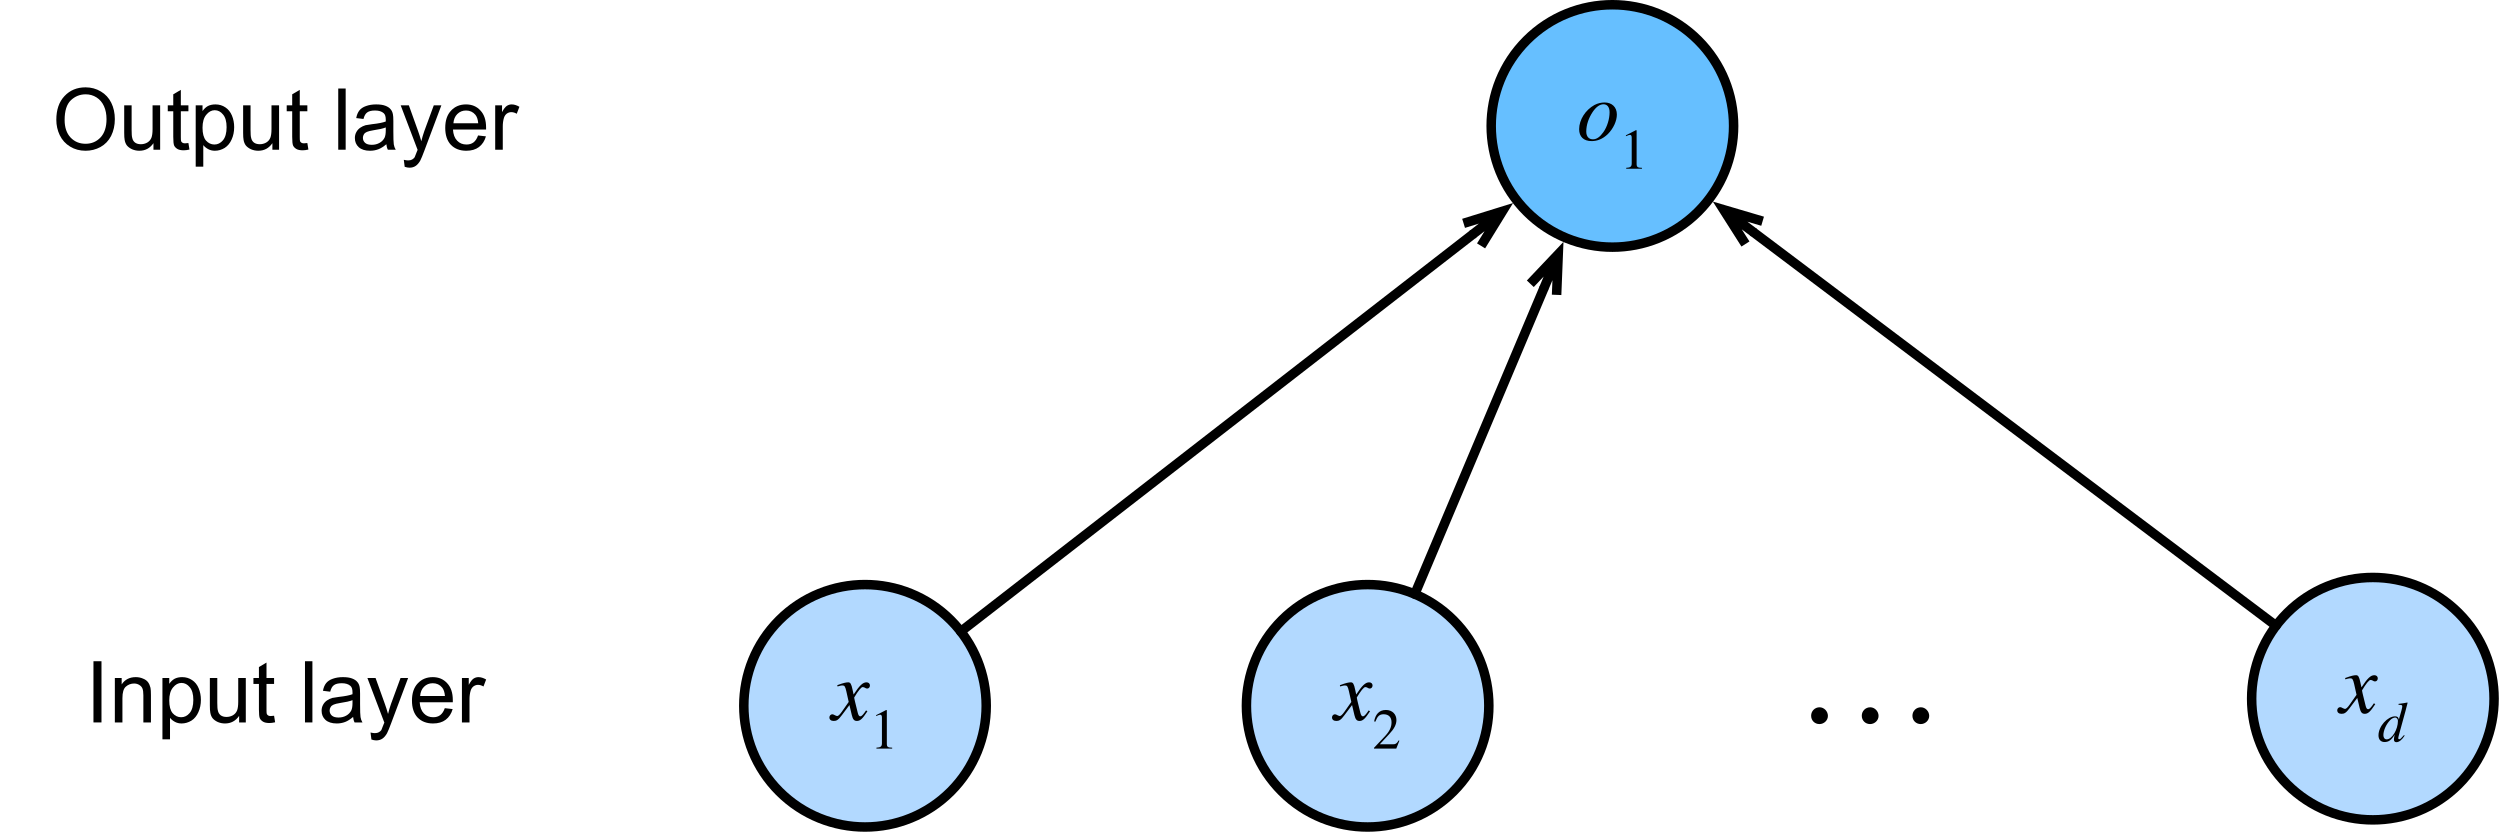
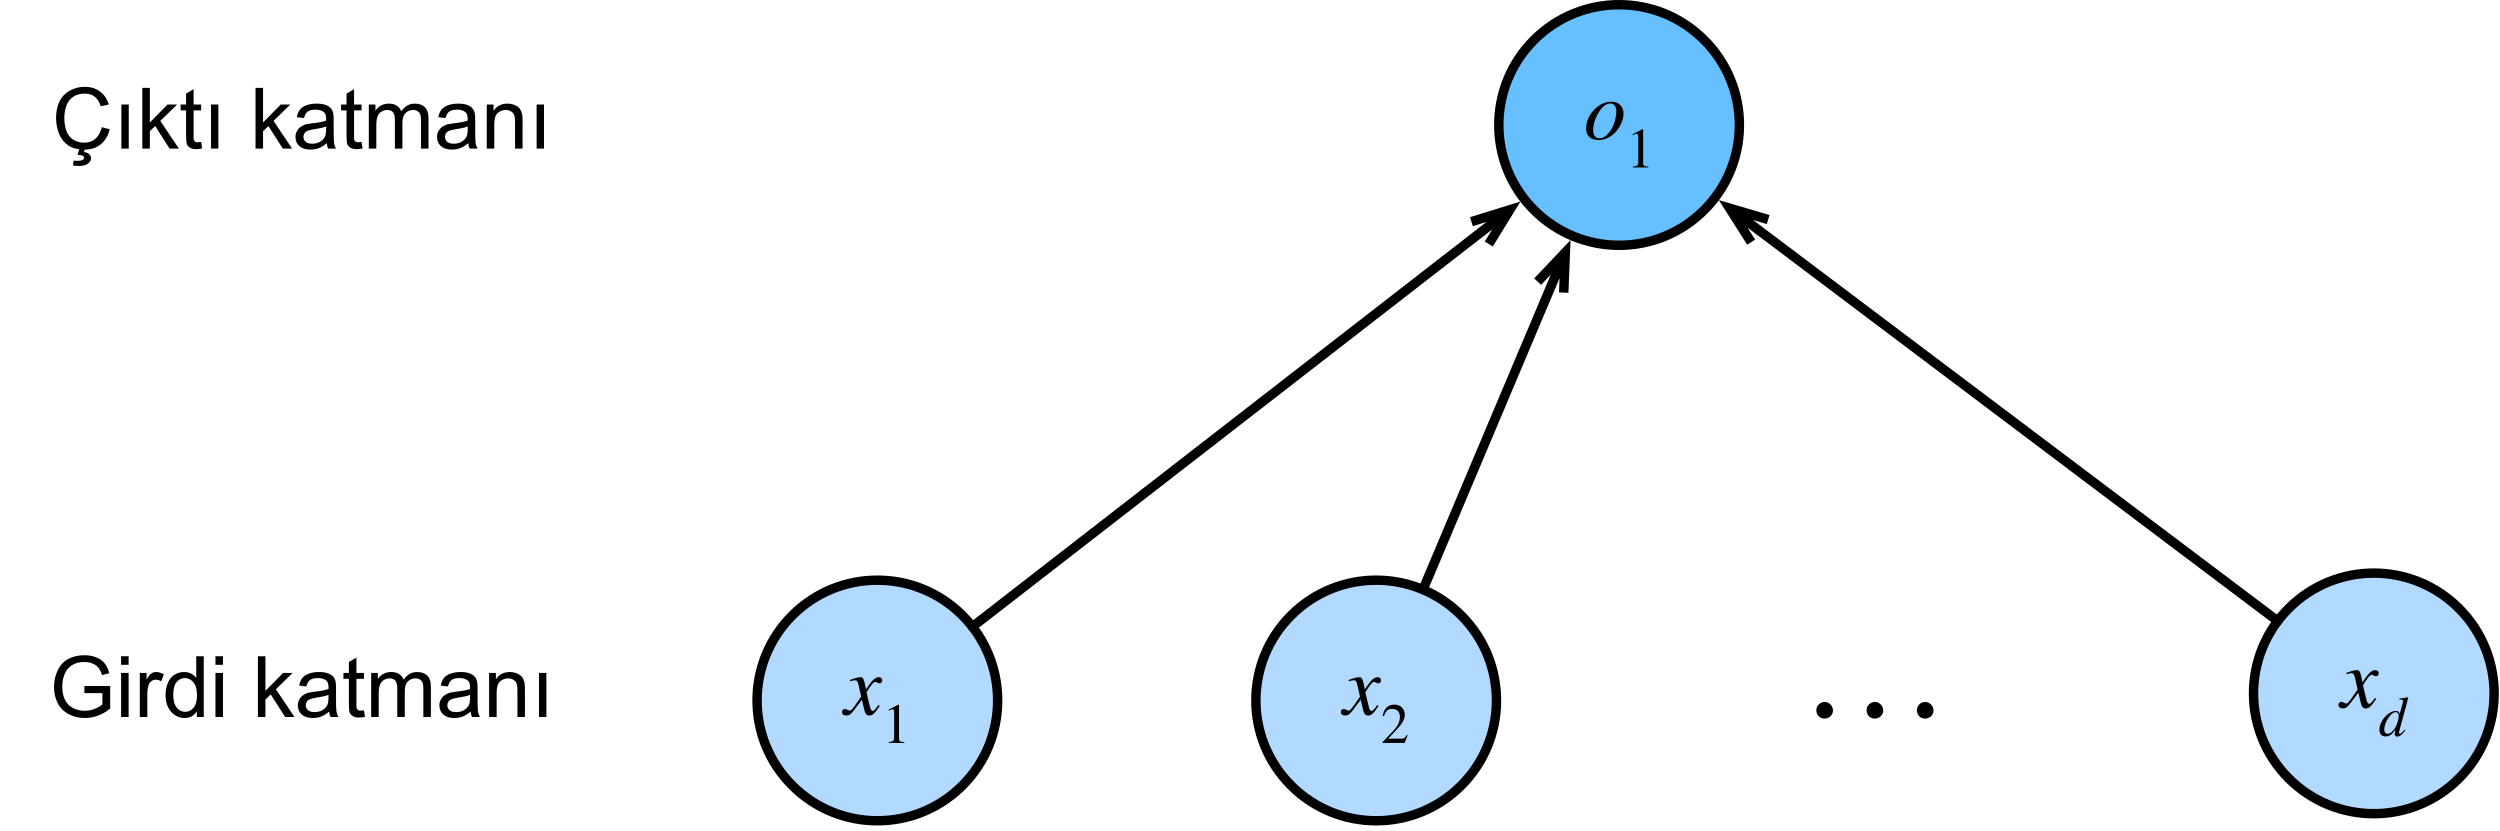
- <svg xmlns="http://www.w3.org/2000/svg" xmlns:xlink="http://www.w3.org/1999/xlink" width="263pt" height="88pt" viewBox="0 0 263 88" version="1.1">
+ <svg xmlns="http://www.w3.org/2000/svg" xmlns:xlink="http://www.w3.org/1999/xlink" width="265pt" height="88pt" viewBox="0 0 265 88" version="1.1">
  <defs>
    <g>
      <symbol overflow="visible" id="glyph0-0">
        <path style="stroke:none;" d="" />
      </symbol>
      <symbol overflow="visible" id="glyph0-1">
        <path style="stroke:none;" d="M 2.188 -3.188 C 2.062 -3.812 1.953 -3.969 1.734 -3.969 C 1.516 -3.969 1.219 -3.906 0.672 -3.703 L 0.578 -3.672 L 0.609 -3.531 L 0.766 -3.578 C 0.938 -3.625 1.047 -3.641 1.109 -3.641 C 1.344 -3.641 1.406 -3.562 1.531 -3.031 L 1.781 -1.906 L 1.047 -0.859 C 0.859 -0.594 0.688 -0.422 0.578 -0.422 C 0.531 -0.422 0.438 -0.453 0.344 -0.5 C 0.234 -0.562 0.141 -0.609 0.062 -0.609 C -0.109 -0.609 -0.25 -0.453 -0.25 -0.281 C -0.25 -0.047 -0.078 0.094 0.203 0.094 C 0.484 0.094 0.672 0.016 1.062 -0.516 L 1.859 -1.578 L 2.109 -0.516 C 2.219 -0.062 2.359 0.094 2.641 0.094 C 2.984 0.094 3.219 -0.109 3.75 -0.922 L 3.609 -1.016 C 3.531 -0.922 3.5 -0.859 3.422 -0.75 C 3.219 -0.484 3.109 -0.391 3 -0.391 C 2.875 -0.391 2.797 -0.516 2.734 -0.766 L 2.438 -1.969 C 2.391 -2.188 2.359 -2.312 2.359 -2.375 C 2.766 -3.062 3.094 -3.469 3.25 -3.469 C 3.469 -3.469 3.547 -3.312 3.719 -3.312 C 3.891 -3.312 4.016 -3.453 4.016 -3.641 C 4.016 -3.828 3.875 -3.969 3.656 -3.969 C 3.266 -3.969 2.922 -3.641 2.297 -2.688 Z M 2.188 -3.188 " />
      </symbol>
      <symbol overflow="visible" id="glyph0-2">
        <path style="stroke:none;" d="M 4.219 -2.703 C 4.219 -3.5 3.672 -3.969 2.938 -3.969 C 2.578 -3.969 2.219 -3.891 1.859 -3.703 C 0.922 -3.188 0.25 -2.156 0.25 -1.156 C 0.25 -0.375 0.719 0.094 1.562 0.094 C 2.156 0.094 2.734 -0.125 3.266 -0.641 C 3.859 -1.234 4.219 -2.031 4.219 -2.703 Z M 3.453 -2.938 C 3.453 -2.25 3.203 -1.406 2.797 -0.844 C 2.438 -0.344 2.094 -0.094 1.703 -0.094 C 1.281 -0.094 1 -0.375 1 -0.906 C 1 -1.625 1.25 -2.328 1.672 -2.969 C 2.031 -3.5 2.422 -3.781 2.812 -3.781 C 3.203 -3.781 3.453 -3.484 3.453 -2.938 Z M 3.453 -2.938 " />
      </symbol>
      <symbol overflow="visible" id="glyph1-0">
        <path style="stroke:none;" d="" />
      </symbol>
      <symbol overflow="visible" id="glyph1-1">
        <path style="stroke:none;" d="M 2.359 0 L 2.359 -0.094 C 1.906 -0.094 1.797 -0.203 1.797 -0.453 L 1.797 -4.031 L 1.734 -4.062 L 0.672 -3.516 L 0.672 -3.422 L 0.828 -3.484 C 0.938 -3.531 1.031 -3.562 1.094 -3.562 C 1.219 -3.562 1.281 -3.469 1.281 -3.266 L 1.281 -0.562 C 1.281 -0.234 1.156 -0.109 0.703 -0.094 L 0.703 0 Z M 2.359 0 " />
      </symbol>
      <symbol overflow="visible" id="glyph1-2">
        <path style="stroke:none;" d="M 2.844 -0.828 L 2.766 -0.859 C 2.562 -0.516 2.438 -0.453 2.188 -0.453 L 0.781 -0.453 L 1.766 -1.516 C 2.297 -2.078 2.531 -2.531 2.531 -3 C 2.531 -3.594 2.109 -4.062 1.422 -4.062 C 0.688 -4.062 0.312 -3.562 0.188 -2.859 L 0.312 -2.828 C 0.547 -3.422 0.75 -3.609 1.188 -3.609 C 1.703 -3.609 2.016 -3.312 2.016 -2.766 C 2.016 -2.25 1.812 -1.797 1.234 -1.203 L 0.172 -0.078 L 0.172 0 L 2.516 0 Z M 2.844 -0.828 " />
      </symbol>
      <symbol overflow="visible" id="glyph2-0">
        <path style="stroke:none;" d="M 1.125 0 L 1.125 -5.625 L 5.625 -5.625 L 5.625 0 Z M 1.266 -0.141 L 5.484 -0.141 L 5.484 -5.484 L 1.266 -5.484 Z M 1.266 -0.141 " />
      </symbol>
      <symbol overflow="visible" id="glyph2-1">
-         <path style="stroke:none;" d="M 0.844 0 L 0.844 -6.438 L 1.688 -6.438 L 1.688 0 Z M 0.844 0 " />
+         <path style="stroke:none;" d="M 3.703 -2.531 L 3.703 -3.281 L 6.438 -3.281 L 6.438 -0.891 C 6.02 -0.555 5.586 -0.305 5.141 -0.141 C 4.691 0.023 4.234 0.109 3.766 0.109 C 3.141 0.109 2.566 -0.023 2.047 -0.297 C 1.523 -0.566 1.133 -0.957 0.875 -1.469 C 0.613 -1.977 0.484 -2.551 0.484 -3.188 C 0.484 -3.812 0.613 -4.395 0.875 -4.938 C 1.133 -5.488 1.508 -5.895 2 -6.156 C 2.5 -6.414 3.066 -6.547 3.703 -6.547 C 4.172 -6.547 4.594 -6.469 4.969 -6.312 C 5.344 -6.164 5.633 -5.957 5.844 -5.688 C 6.062 -5.426 6.227 -5.078 6.344 -4.641 L 5.578 -4.438 C 5.473 -4.758 5.348 -5.016 5.203 -5.203 C 5.066 -5.391 4.863 -5.539 4.594 -5.656 C 4.332 -5.77 4.035 -5.828 3.703 -5.828 C 3.316 -5.828 2.977 -5.766 2.688 -5.641 C 2.406 -5.523 2.176 -5.367 2 -5.172 C 1.832 -4.984 1.703 -4.773 1.609 -4.547 C 1.441 -4.141 1.359 -3.707 1.359 -3.25 C 1.359 -2.664 1.457 -2.18 1.656 -1.797 C 1.852 -1.41 2.141 -1.125 2.516 -0.938 C 2.891 -0.75 3.289 -0.656 3.719 -0.656 C 4.094 -0.656 4.453 -0.723 4.797 -0.859 C 5.148 -1.004 5.422 -1.16 5.609 -1.328 L 5.609 -2.531 Z M 3.703 -2.531 " />
      </symbol>
      <symbol overflow="visible" id="glyph2-2">
+         <path style="stroke:none;" d="M 0.594 -5.531 L 0.594 -6.438 L 1.391 -6.438 L 1.391 -5.531 Z M 0.594 0 L 0.594 -4.672 L 1.391 -4.672 L 1.391 0 Z M 0.594 0 " />
+       </symbol>
+       <symbol overflow="visible" id="glyph2-3">
+         <path style="stroke:none;" d="M 0.578 0 L 0.578 -4.672 L 1.297 -4.672 L 1.297 -3.953 C 1.473 -4.285 1.641 -4.504 1.797 -4.609 C 1.953 -4.711 2.125 -4.766 2.312 -4.766 C 2.57 -4.766 2.844 -4.68 3.125 -4.516 L 2.844 -3.781 C 2.656 -3.895 2.461 -3.953 2.266 -3.953 C 2.098 -3.953 1.941 -3.898 1.797 -3.797 C 1.66 -3.691 1.562 -3.547 1.5 -3.359 C 1.414 -3.078 1.375 -2.77 1.375 -2.438 L 1.375 0 Z M 0.578 0 " />
+       </symbol>
+       <symbol overflow="visible" id="glyph2-4">
+         <path style="stroke:none;" d="M 3.625 0 L 3.625 -0.594 C 3.32 -0.125 2.883 0.109 2.312 0.109 C 1.945 0.109 1.609 0.004 1.297 -0.203 C 0.984 -0.41 0.738 -0.695 0.562 -1.062 C 0.395 -1.426 0.312 -1.848 0.312 -2.328 C 0.312 -2.797 0.391 -3.219 0.547 -3.594 C 0.703 -3.977 0.93 -4.27 1.234 -4.469 C 1.547 -4.664 1.895 -4.766 2.281 -4.766 C 2.562 -4.766 2.812 -4.707 3.031 -4.594 C 3.25 -4.477 3.426 -4.32 3.562 -4.125 L 3.562 -6.438 L 4.359 -6.438 L 4.359 0 Z M 1.125 -2.328 C 1.125 -1.734 1.25 -1.285 1.5 -0.984 C 1.75 -0.691 2.047 -0.547 2.391 -0.547 C 2.734 -0.547 3.023 -0.688 3.266 -0.969 C 3.516 -1.25 3.641 -1.68 3.641 -2.266 C 3.641 -2.898 3.516 -3.367 3.266 -3.672 C 3.016 -3.973 2.711 -4.125 2.359 -4.125 C 2.004 -4.125 1.707 -3.977 1.469 -3.688 C 1.238 -3.395 1.125 -2.941 1.125 -2.328 Z M 1.125 -2.328 " />
+       </symbol>
+       <symbol overflow="visible" id="glyph2-5">
+         <path style="stroke:none;" d="M 0.594 0 L 0.594 -6.438 L 1.391 -6.438 L 1.391 -2.766 L 3.266 -4.672 L 4.281 -4.672 L 2.5 -2.938 L 4.469 0 L 3.484 0 L 1.953 -2.391 L 1.391 -1.844 L 1.391 0 Z M 0.594 0 " />
+       </symbol>
+       <symbol overflow="visible" id="glyph2-6">
+         <path style="stroke:none;" d="M 3.641 -0.578 C 3.348 -0.328 3.066 -0.148 2.797 -0.047 C 2.523 0.055 2.234 0.109 1.922 0.109 C 1.41 0.109 1.016 -0.016 0.734 -0.266 C 0.461 -0.516 0.328 -0.836 0.328 -1.234 C 0.328 -1.461 0.379 -1.672 0.484 -1.859 C 0.586 -2.047 0.723 -2.195 0.891 -2.312 C 1.055 -2.426 1.242 -2.516 1.453 -2.578 C 1.609 -2.609 1.844 -2.645 2.156 -2.688 C 2.801 -2.758 3.273 -2.852 3.578 -2.969 C 3.578 -3.07 3.578 -3.141 3.578 -3.172 C 3.578 -3.492 3.504 -3.719 3.359 -3.844 C 3.148 -4.031 2.848 -4.125 2.453 -4.125 C 2.078 -4.125 1.801 -4.055 1.625 -3.922 C 1.445 -3.797 1.316 -3.566 1.234 -3.234 L 0.469 -3.328 C 0.531 -3.66 0.641 -3.926 0.797 -4.125 C 0.961 -4.332 1.195 -4.488 1.5 -4.594 C 1.812 -4.707 2.164 -4.766 2.562 -4.766 C 2.969 -4.766 3.289 -4.719 3.531 -4.625 C 3.781 -4.531 3.961 -4.41 4.078 -4.266 C 4.203 -4.129 4.285 -3.953 4.328 -3.734 C 4.359 -3.598 4.375 -3.359 4.375 -3.016 L 4.375 -1.953 C 4.375 -1.223 4.391 -0.758 4.422 -0.562 C 4.453 -0.363 4.52 -0.176 4.625 0 L 3.797 0 C 3.711 -0.164 3.66 -0.359 3.641 -0.578 Z M 3.578 -2.344 C 3.285 -2.227 2.852 -2.129 2.281 -2.047 C 1.957 -1.992 1.727 -1.938 1.594 -1.875 C 1.457 -1.82 1.352 -1.738 1.281 -1.625 C 1.207 -1.508 1.172 -1.383 1.172 -1.25 C 1.172 -1.039 1.25 -0.863 1.406 -0.719 C 1.562 -0.582 1.797 -0.516 2.109 -0.516 C 2.41 -0.516 2.68 -0.582 2.922 -0.719 C 3.16 -0.852 3.336 -1.035 3.453 -1.266 C 3.535 -1.441 3.578 -1.703 3.578 -2.047 Z M 3.578 -2.344 " />
+       </symbol>
+       <symbol overflow="visible" id="glyph2-7">
+         <path style="stroke:none;" d="M 2.328 -0.703 L 2.438 -0.016 C 2.207 0.035 2.008 0.062 1.844 0.062 C 1.551 0.062 1.328 0.016 1.172 -0.078 C 1.016 -0.172 0.898 -0.289 0.828 -0.438 C 0.766 -0.582 0.734 -0.891 0.734 -1.359 L 0.734 -4.047 L 0.156 -4.047 L 0.156 -4.672 L 0.734 -4.672 L 0.734 -5.828 L 1.531 -6.297 L 1.531 -4.672 L 2.328 -4.672 L 2.328 -4.047 L 1.531 -4.047 L 1.531 -1.328 C 1.531 -1.098 1.539 -0.953 1.562 -0.891 C 1.594 -0.828 1.641 -0.773 1.703 -0.734 C 1.766 -0.691 1.852 -0.672 1.969 -0.672 C 2.062 -0.672 2.18 -0.68 2.328 -0.703 Z M 2.328 -0.703 " />
+       </symbol>
+       <symbol overflow="visible" id="glyph2-8">
+         <path style="stroke:none;" d="M 0.594 0 L 0.594 -4.672 L 1.297 -4.672 L 1.297 -4.016 C 1.441 -4.242 1.633 -4.426 1.875 -4.562 C 2.125 -4.695 2.406 -4.766 2.719 -4.766 C 3.062 -4.766 3.344 -4.691 3.562 -4.547 C 3.781 -4.41 3.938 -4.211 4.031 -3.953 C 4.406 -4.492 4.883 -4.766 5.469 -4.766 C 5.938 -4.766 6.297 -4.633 6.547 -4.375 C 6.797 -4.125 6.922 -3.734 6.922 -3.203 L 6.922 0 L 6.125 0 L 6.125 -2.938 C 6.125 -3.258 6.098 -3.488 6.047 -3.625 C 6.004 -3.758 5.914 -3.867 5.781 -3.953 C 5.645 -4.047 5.484 -4.094 5.297 -4.094 C 4.973 -4.094 4.703 -3.984 4.484 -3.766 C 4.266 -3.547 4.156 -3.195 4.156 -2.719 L 4.156 0 L 3.359 0 L 3.359 -3.031 C 3.359 -3.383 3.297 -3.648 3.172 -3.828 C 3.047 -4.004 2.836 -4.094 2.547 -4.094 C 2.316 -4.094 2.109 -4.031 1.922 -3.906 C 1.734 -3.789 1.598 -3.617 1.516 -3.391 C 1.43 -3.172 1.391 -2.848 1.391 -2.422 L 1.391 0 Z M 0.594 0 " />
+       </symbol>
+       <symbol overflow="visible" id="glyph2-9">
        <path style="stroke:none;" d="M 0.594 0 L 0.594 -4.672 L 1.312 -4.672 L 1.312 -4 C 1.645 -4.508 2.141 -4.766 2.797 -4.766 C 3.078 -4.766 3.332 -4.711 3.562 -4.609 C 3.801 -4.516 3.977 -4.383 4.094 -4.219 C 4.207 -4.062 4.289 -3.867 4.344 -3.641 C 4.375 -3.492 4.391 -3.238 4.391 -2.875 L 4.391 0 L 3.594 0 L 3.594 -2.844 C 3.594 -3.164 3.562 -3.406 3.5 -3.562 C 3.438 -3.719 3.328 -3.844 3.172 -3.938 C 3.016 -4.039 2.832 -4.094 2.625 -4.094 C 2.289 -4.094 2 -3.984 1.75 -3.766 C 1.508 -3.555 1.391 -3.148 1.391 -2.547 L 1.391 0 Z M 0.594 0 " />
      </symbol>
-       <symbol overflow="visible" id="glyph2-3">
-         <path style="stroke:none;" d="M 0.594 1.781 L 0.594 -4.672 L 1.312 -4.672 L 1.312 -4.062 C 1.477 -4.301 1.664 -4.477 1.875 -4.594 C 2.094 -4.707 2.359 -4.766 2.672 -4.766 C 3.066 -4.766 3.414 -4.66 3.719 -4.453 C 4.02 -4.254 4.25 -3.969 4.406 -3.594 C 4.562 -3.219 4.641 -2.812 4.641 -2.375 C 4.641 -1.895 4.551 -1.461 4.375 -1.078 C 4.207 -0.691 3.961 -0.395 3.641 -0.188 C 3.316 0.008 2.973 0.109 2.609 0.109 C 2.348 0.109 2.113 0.051 1.906 -0.062 C 1.695 -0.176 1.523 -0.316 1.391 -0.484 L 1.391 1.781 Z M 1.312 -2.312 C 1.312 -1.707 1.43 -1.258 1.672 -0.969 C 1.922 -0.688 2.219 -0.547 2.562 -0.547 C 2.906 -0.547 3.203 -0.691 3.453 -0.984 C 3.711 -1.285 3.844 -1.75 3.844 -2.375 C 3.844 -2.969 3.719 -3.41 3.469 -3.703 C 3.227 -4.004 2.938 -4.156 2.594 -4.156 C 2.258 -4.156 1.961 -3.992 1.703 -3.672 C 1.441 -3.359 1.312 -2.906 1.312 -2.312 Z M 1.312 -2.312 " />
-       </symbol>
-       <symbol overflow="visible" id="glyph2-4">
-         <path style="stroke:none;" d="M 3.656 0 L 3.656 -0.688 C 3.289 -0.156 2.797 0.109 2.172 0.109 C 1.898 0.109 1.645 0.055 1.406 -0.047 C 1.164 -0.16 0.984 -0.297 0.859 -0.453 C 0.742 -0.609 0.664 -0.801 0.625 -1.031 C 0.594 -1.188 0.578 -1.438 0.578 -1.781 L 0.578 -4.672 L 1.359 -4.672 L 1.359 -2.078 C 1.359 -1.66 1.379 -1.383 1.422 -1.25 C 1.461 -1.039 1.562 -0.875 1.719 -0.75 C 1.883 -0.633 2.086 -0.578 2.328 -0.578 C 2.566 -0.578 2.789 -0.633 3 -0.75 C 3.207 -0.875 3.352 -1.039 3.438 -1.25 C 3.52 -1.457 3.562 -1.766 3.562 -2.172 L 3.562 -4.672 L 4.359 -4.672 L 4.359 0 Z M 3.656 0 " />
-       </symbol>
-       <symbol overflow="visible" id="glyph2-5">
-         <path style="stroke:none;" d="M 2.328 -0.703 L 2.438 -0.016 C 2.207 0.035 2.008 0.062 1.844 0.062 C 1.551 0.062 1.328 0.016 1.172 -0.078 C 1.016 -0.172 0.898 -0.289 0.828 -0.438 C 0.766 -0.582 0.734 -0.891 0.734 -1.359 L 0.734 -4.047 L 0.156 -4.047 L 0.156 -4.672 L 0.734 -4.672 L 0.734 -5.828 L 1.531 -6.297 L 1.531 -4.672 L 2.328 -4.672 L 2.328 -4.047 L 1.531 -4.047 L 1.531 -1.328 C 1.531 -1.098 1.539 -0.953 1.562 -0.891 C 1.594 -0.828 1.641 -0.773 1.703 -0.734 C 1.766 -0.691 1.852 -0.672 1.969 -0.672 C 2.062 -0.672 2.18 -0.68 2.328 -0.703 Z M 2.328 -0.703 " />
-       </symbol>
-       <symbol overflow="visible" id="glyph2-6">
-         <path style="stroke:none;" d="M 0.578 0 L 0.578 -6.438 L 1.359 -6.438 L 1.359 0 Z M 0.578 0 " />
-       </symbol>
-       <symbol overflow="visible" id="glyph2-7">
-         <path style="stroke:none;" d="M 3.641 -0.578 C 3.348 -0.328 3.066 -0.148 2.797 -0.047 C 2.523 0.055 2.234 0.109 1.922 0.109 C 1.41 0.109 1.016 -0.016 0.734 -0.266 C 0.461 -0.516 0.328 -0.836 0.328 -1.234 C 0.328 -1.461 0.379 -1.672 0.484 -1.859 C 0.586 -2.047 0.723 -2.195 0.891 -2.312 C 1.055 -2.426 1.242 -2.516 1.453 -2.578 C 1.609 -2.609 1.844 -2.645 2.156 -2.688 C 2.801 -2.758 3.273 -2.852 3.578 -2.969 C 3.578 -3.07 3.578 -3.141 3.578 -3.172 C 3.578 -3.492 3.504 -3.719 3.359 -3.844 C 3.148 -4.031 2.848 -4.125 2.453 -4.125 C 2.078 -4.125 1.801 -4.055 1.625 -3.922 C 1.445 -3.797 1.316 -3.566 1.234 -3.234 L 0.469 -3.328 C 0.531 -3.66 0.641 -3.926 0.797 -4.125 C 0.961 -4.332 1.195 -4.488 1.5 -4.594 C 1.812 -4.707 2.164 -4.766 2.562 -4.766 C 2.969 -4.766 3.289 -4.719 3.531 -4.625 C 3.781 -4.531 3.961 -4.41 4.078 -4.266 C 4.203 -4.129 4.285 -3.953 4.328 -3.734 C 4.359 -3.598 4.375 -3.359 4.375 -3.016 L 4.375 -1.953 C 4.375 -1.223 4.391 -0.758 4.422 -0.562 C 4.453 -0.363 4.52 -0.176 4.625 0 L 3.797 0 C 3.711 -0.164 3.66 -0.359 3.641 -0.578 Z M 3.578 -2.344 C 3.285 -2.227 2.852 -2.129 2.281 -2.047 C 1.957 -1.992 1.727 -1.938 1.594 -1.875 C 1.457 -1.82 1.352 -1.738 1.281 -1.625 C 1.207 -1.508 1.172 -1.383 1.172 -1.25 C 1.172 -1.039 1.25 -0.863 1.406 -0.719 C 1.562 -0.582 1.797 -0.516 2.109 -0.516 C 2.41 -0.516 2.68 -0.582 2.922 -0.719 C 3.16 -0.852 3.336 -1.035 3.453 -1.266 C 3.535 -1.441 3.578 -1.703 3.578 -2.047 Z M 3.578 -2.344 " />
-       </symbol>
-       <symbol overflow="visible" id="glyph2-8">
-         <path style="stroke:none;" d="M 0.562 1.797 L 0.469 1.062 C 0.645 1.102 0.797 1.125 0.922 1.125 C 1.098 1.125 1.238 1.094 1.344 1.031 C 1.445 0.977 1.535 0.898 1.609 0.797 C 1.648 0.711 1.727 0.516 1.844 0.203 C 1.863 0.16 1.891 0.098 1.922 0.016 L 0.141 -4.672 L 1 -4.672 L 1.969 -1.969 C 2.094 -1.625 2.207 -1.266 2.312 -0.891 C 2.395 -1.242 2.5 -1.598 2.625 -1.953 L 3.625 -4.672 L 4.422 -4.672 L 2.641 0.078 C 2.453 0.586 2.305 0.941 2.203 1.141 C 2.055 1.398 1.895 1.586 1.719 1.703 C 1.539 1.828 1.32 1.891 1.062 1.891 C 0.914 1.891 0.75 1.859 0.562 1.797 Z M 0.562 1.797 " />
-       </symbol>
-       <symbol overflow="visible" id="glyph2-9">
-         <path style="stroke:none;" d="M 3.781 -1.5 L 4.609 -1.406 C 4.473 -0.926 4.227 -0.551 3.875 -0.281 C 3.531 -0.02 3.086 0.109 2.547 0.109 C 1.867 0.109 1.328 -0.098 0.922 -0.516 C 0.523 -0.941 0.328 -1.535 0.328 -2.297 C 0.328 -3.078 0.531 -3.68 0.938 -4.109 C 1.344 -4.547 1.867 -4.766 2.516 -4.766 C 3.141 -4.766 3.645 -4.551 4.031 -4.125 C 4.426 -3.707 4.625 -3.113 4.625 -2.344 C 4.625 -2.289 4.625 -2.219 4.625 -2.125 L 1.141 -2.125 C 1.172 -1.613 1.316 -1.223 1.578 -0.953 C 1.836 -0.68 2.164 -0.547 2.562 -0.547 C 2.852 -0.547 3.098 -0.617 3.297 -0.766 C 3.504 -0.922 3.664 -1.164 3.781 -1.5 Z M 1.188 -2.781 L 3.797 -2.781 C 3.766 -3.176 3.664 -3.473 3.5 -3.672 C 3.25 -3.973 2.922 -4.125 2.516 -4.125 C 2.148 -4.125 1.844 -4 1.594 -3.75 C 1.352 -3.508 1.219 -3.188 1.188 -2.781 Z M 1.188 -2.781 " />
-       </symbol>
      <symbol overflow="visible" id="glyph2-10">
-         <path style="stroke:none;" d="M 0.578 0 L 0.578 -4.672 L 1.297 -4.672 L 1.297 -3.953 C 1.473 -4.285 1.641 -4.504 1.797 -4.609 C 1.953 -4.711 2.125 -4.766 2.312 -4.766 C 2.57 -4.766 2.844 -4.68 3.125 -4.516 L 2.844 -3.781 C 2.656 -3.895 2.461 -3.953 2.266 -3.953 C 2.098 -3.953 1.941 -3.898 1.797 -3.797 C 1.66 -3.691 1.562 -3.547 1.5 -3.359 C 1.414 -3.078 1.375 -2.77 1.375 -2.438 L 1.375 0 Z M 0.578 0 " />
+         <path style="stroke:none;" d="M 0.875 0 L 0.875 -4.672 L 1.656 -4.672 L 1.656 0 Z M 0.875 0 " />
      </symbol>
      <symbol overflow="visible" id="glyph2-11">
-         <path style="stroke:none;" d="M 0.438 -3.141 C 0.438 -4.203 0.723 -5.035 1.297 -5.641 C 1.867 -6.254 2.609 -6.562 3.516 -6.562 C 4.109 -6.562 4.645 -6.414 5.125 -6.125 C 5.602 -5.844 5.969 -5.445 6.219 -4.938 C 6.469 -4.426 6.594 -3.852 6.594 -3.219 C 6.594 -2.562 6.461 -1.973 6.203 -1.453 C 5.941 -0.941 5.566 -0.551 5.078 -0.281 C 4.598 -0.02 4.078 0.109 3.516 0.109 C 2.91 0.109 2.367 -0.035 1.891 -0.328 C 1.41 -0.617 1.047 -1.02 0.797 -1.531 C 0.555 -2.039 0.438 -2.578 0.438 -3.141 Z M 1.312 -3.125 C 1.312 -2.344 1.52 -1.727 1.938 -1.281 C 2.352 -0.844 2.879 -0.625 3.516 -0.625 C 4.148 -0.625 4.676 -0.848 5.094 -1.297 C 5.508 -1.742 5.719 -2.383 5.719 -3.219 C 5.719 -3.738 5.629 -4.191 5.453 -4.578 C 5.273 -4.973 5.016 -5.281 4.672 -5.5 C 4.328 -5.719 3.945 -5.828 3.531 -5.828 C 2.926 -5.828 2.406 -5.617 1.969 -5.203 C 1.531 -4.785 1.312 -4.094 1.312 -3.125 Z M 1.312 -3.125 " />
+         <path style="stroke:none;" d="M 5.297 -2.266 L 6.141 -2.047 C 5.961 -1.348 5.641 -0.812 5.172 -0.438 C 4.711 -0.07 4.145 0.109 3.469 0.109 C 2.781 0.109 2.219 -0.031 1.781 -0.312 C 1.344 -0.594 1.008 -1 0.781 -1.531 C 0.562 -2.07 0.453 -2.648 0.453 -3.266 C 0.453 -3.941 0.578 -4.531 0.828 -5.031 C 1.086 -5.531 1.453 -5.906 1.922 -6.156 C 2.398 -6.414 2.922 -6.547 3.484 -6.547 C 4.129 -6.547 4.672 -6.379 5.109 -6.047 C 5.555 -5.723 5.863 -5.266 6.031 -4.672 L 5.188 -4.484 C 5.039 -4.953 4.828 -5.289 4.547 -5.5 C 4.266 -5.719 3.906 -5.828 3.469 -5.828 C 2.977 -5.828 2.566 -5.707 2.234 -5.469 C 1.898 -5.227 1.664 -4.906 1.531 -4.5 C 1.395 -4.102 1.328 -3.695 1.328 -3.281 C 1.328 -2.727 1.406 -2.242 1.562 -1.828 C 1.727 -1.422 1.977 -1.117 2.312 -0.922 C 2.645 -0.723 3.008 -0.625 3.406 -0.625 C 3.883 -0.625 4.285 -0.758 4.609 -1.031 C 4.941 -1.312 5.172 -1.723 5.297 -2.266 Z M 2.734 0.672 L 2.953 -0.094 L 3.547 -0.094 L 3.406 0.375 C 3.656 0.395 3.844 0.469 3.969 0.594 C 4.094 0.719 4.156 0.859 4.156 1.016 C 4.156 1.234 4.047 1.426 3.828 1.594 C 3.617 1.758 3.305 1.844 2.891 1.844 C 2.648 1.844 2.438 1.828 2.25 1.797 L 2.297 1.281 C 2.484 1.289 2.625 1.297 2.719 1.297 C 2.988 1.297 3.18 1.258 3.297 1.188 C 3.379 1.125 3.422 1.051 3.422 0.969 C 3.422 0.914 3.398 0.867 3.359 0.828 C 3.328 0.785 3.266 0.75 3.172 0.719 C 3.086 0.695 2.941 0.68 2.734 0.672 Z M 2.734 0.672 " />
      </symbol>
      <symbol overflow="visible" id="glyph2-12">
        <path style="stroke:none;" d="" />
      </symbol>
      <symbol overflow="visible" id="glyph3-0">
        <path style="stroke:none;" d="" />
      </symbol>
      <symbol overflow="visible" id="glyph3-1">
        <path style="stroke:none;" d="M 3.125 -4.094 C 2.812 -4.031 2.594 -4 2.203 -3.953 L 2.203 -3.859 C 2.531 -3.844 2.594 -3.828 2.594 -3.703 C 2.594 -3.625 2.594 -3.594 2.516 -3.281 L 2.234 -2.297 C 2.203 -2.531 2.094 -2.641 1.844 -2.641 C 1.062 -2.641 0.094 -1.609 0.094 -0.641 C 0.094 -0.188 0.344 0.062 0.734 0.062 C 1.141 0.062 1.453 -0.125 1.797 -0.719 C 1.734 -0.422 1.719 -0.328 1.719 -0.188 C 1.719 -0.031 1.812 0.078 1.969 0.078 C 2.266 0.078 2.562 -0.172 2.844 -0.609 L 2.781 -0.672 C 2.453 -0.297 2.391 -0.234 2.281 -0.234 C 2.203 -0.234 2.172 -0.281 2.172 -0.359 C 2.172 -0.453 2.375 -1.156 2.562 -1.844 L 2.922 -3.156 L 3.156 -4.062 Z M 2.141 -2.172 C 2.141 -1.25 1.516 -0.219 0.953 -0.219 C 0.75 -0.219 0.609 -0.391 0.609 -0.656 C 0.609 -1.156 0.906 -1.812 1.312 -2.234 C 1.469 -2.406 1.688 -2.516 1.859 -2.516 C 1.984 -2.516 2.141 -2.375 2.141 -2.172 Z M 2.141 -2.172 " />
      </symbol>
      <symbol overflow="visible" id="glyph4-0">
        <path style="stroke:none;" d="" />
      </symbol>
      <symbol overflow="visible" id="glyph4-1">
        <path style="stroke:none;" d="M 14.203 -0.688 C 14.203 -1.172 13.797 -1.594 13.328 -1.594 C 12.828 -1.594 12.438 -1.203 12.438 -0.703 C 12.438 -0.203 12.812 0.172 13.312 0.172 C 13.797 0.172 14.203 -0.219 14.203 -0.688 Z M 8.875 -0.688 C 8.875 -1.172 8.469 -1.594 8 -1.594 C 7.5 -1.594 7.109 -1.203 7.109 -0.703 C 7.109 -0.203 7.484 0.172 7.984 0.172 C 8.469 0.172 8.875 -0.219 8.875 -0.688 Z M 3.547 -0.688 C 3.547 -1.172 3.141 -1.594 2.672 -1.594 C 2.172 -1.594 1.781 -1.203 1.781 -0.703 C 1.781 -0.203 2.156 0.172 2.656 0.172 C 3.141 0.172 3.547 -0.219 3.547 -0.688 Z M 3.547 -0.688 " />
      </symbol>
    </g>
  </defs>
  <g id="surface1">
-     <path style="fill-rule:nonzero;fill:rgb(69.804%,85.098%,100%);fill-opacity:1;stroke-width:1;stroke-linecap:round;stroke-linejoin:round;stroke:rgb(0%,0%,0%);stroke-opacity:1;stroke-miterlimit:10;" d="M 124.016 139.234 C 128.996 144.215 128.996 152.285 124.016 157.266 C 119.035 162.246 110.965 162.246 105.984 157.266 C 101.004 152.285 101.004 144.215 105.984 139.234 C 110.965 134.254 119.035 134.254 124.016 139.234 " transform="matrix(1,0,0,1,-24,-74)" />
+     <path style="fill-rule:nonzero;fill:rgb(69.804%,85.098%,100%);fill-opacity:1;stroke-width:1;stroke-linecap:round;stroke-linejoin:round;stroke:rgb(0%,0%,0%);stroke-opacity:1;stroke-miterlimit:10;" d="M 124.016 139.234 C 128.996 144.215 128.996 152.285 124.016 157.266 C 119.035 162.246 110.965 162.246 105.984 157.266 C 101.004 152.285 101.004 144.215 105.984 139.234 C 110.965 134.254 119.035 134.254 124.016 139.234 " transform="matrix(1,0,0,1,-22,-74)" />
    <g style="fill:rgb(0%,0%,0%);fill-opacity:1;">
-       <use xlink:href="#glyph0-1" x="87.502" y="75.75" />
+       <use xlink:href="#glyph0-1" x="89.502" y="75.75" />
    </g>
    <g style="fill:rgb(0%,0%,0%);fill-opacity:1;">
-       <use xlink:href="#glyph1-1" x="91.498" y="78.75" />
+       <use xlink:href="#glyph1-1" x="93.498" y="78.75" />
    </g>
-     <path style="fill-rule:nonzero;fill:rgb(69.804%,85.098%,100%);fill-opacity:1;stroke-width:1;stroke-linecap:round;stroke-linejoin:round;stroke:rgb(0%,0%,0%);stroke-opacity:1;stroke-miterlimit:10;" d="M 176.891 139.234 C 181.871 144.215 181.871 152.285 176.891 157.266 C 171.91 162.246 163.84 162.246 158.859 157.266 C 153.879 152.285 153.879 144.215 158.859 139.234 C 163.84 134.254 171.91 134.254 176.891 139.234 " transform="matrix(1,0,0,1,-24,-74)" />
+     <path style="fill-rule:nonzero;fill:rgb(69.804%,85.098%,100%);fill-opacity:1;stroke-width:1;stroke-linecap:round;stroke-linejoin:round;stroke:rgb(0%,0%,0%);stroke-opacity:1;stroke-miterlimit:10;" d="M 176.891 139.234 C 181.871 144.215 181.871 152.285 176.891 157.266 C 171.91 162.246 163.84 162.246 158.859 157.266 C 153.879 152.285 153.879 144.215 158.859 139.234 C 163.84 134.254 171.91 134.254 176.891 139.234 " transform="matrix(1,0,0,1,-22,-74)" />
    <g style="fill:rgb(0%,0%,0%);fill-opacity:1;">
-       <use xlink:href="#glyph0-1" x="140.377" y="75.75" />
+       <use xlink:href="#glyph0-1" x="142.377" y="75.75" />
    </g>
    <g style="fill:rgb(0%,0%,0%);fill-opacity:1;">
-       <use xlink:href="#glyph1-2" x="144.373" y="78.75" />
+       <use xlink:href="#glyph1-2" x="146.373" y="78.75" />
    </g>
    <g style="fill:rgb(0%,0%,0%);fill-opacity:1;">
-       <use xlink:href="#glyph2-1" x="8.988" y="76" />
+       <use xlink:href="#glyph2-1" x="5.242" y="76" />
    </g>
    <g style="fill:rgb(0%,0%,0%);fill-opacity:1;">
-       <use xlink:href="#glyph2-2" x="11.488" y="76" />
+       <use xlink:href="#glyph2-2" x="12.242" y="76" />
    </g>
    <g style="fill:rgb(0%,0%,0%);fill-opacity:1;">
-       <use xlink:href="#glyph2-3" x="16.494" y="76" />
+       <use xlink:href="#glyph2-3" x="14.242" y="76" />
+       <use xlink:href="#glyph2-4" x="17.239" y="76" />
    </g>
    <g style="fill:rgb(0%,0%,0%);fill-opacity:1;">
-       <use xlink:href="#glyph2-4" x="21.499" y="76" />
+       <use xlink:href="#glyph2-2" x="22.244" y="76" />
    </g>
    <g style="fill:rgb(0%,0%,0%);fill-opacity:1;">
-       <use xlink:href="#glyph2-5" x="26.505" y="76" />
+       <use xlink:href="#glyph2-5" x="26.744" y="76" />
+       <use xlink:href="#glyph2-6" x="31.244" y="76" />
    </g>
    <g style="fill:rgb(0%,0%,0%);fill-opacity:1;">
-       <use xlink:href="#glyph2-6" x="31.506" y="76" />
+       <use xlink:href="#glyph2-7" x="36.25" y="76" />
    </g>
    <g style="fill:rgb(0%,0%,0%);fill-opacity:1;">
-       <use xlink:href="#glyph2-7" x="33.505" y="76" />
+       <use xlink:href="#glyph2-8" x="38.751" y="76" />
+       <use xlink:href="#glyph2-6" x="46.248" y="76" />
    </g>
    <g style="fill:rgb(0%,0%,0%);fill-opacity:1;">
-       <use xlink:href="#glyph2-8" x="38.511" y="76" />
-       <use xlink:href="#glyph2-9" x="43.011" y="76" />
+       <use xlink:href="#glyph2-9" x="51.253" y="76" />
    </g>
    <g style="fill:rgb(0%,0%,0%);fill-opacity:1;">
-       <use xlink:href="#glyph2-10" x="48.017" y="76" />
+       <use xlink:href="#glyph2-10" x="56.259" y="76" />
    </g>
    <g style="fill:rgb(0%,0%,0%);fill-opacity:1;">
-       <use xlink:href="#glyph2-11" x="5.487" y="15.75" />
+       <use xlink:href="#glyph2-11" x="5.492" y="15.75" />
    </g>
    <g style="fill:rgb(0%,0%,0%);fill-opacity:1;">
-       <use xlink:href="#glyph2-4" x="12.488" y="15.75" />
+       <use xlink:href="#glyph2-10" x="11.992" y="15.75" />
    </g>
    <g style="fill:rgb(0%,0%,0%);fill-opacity:1;">
-       <use xlink:href="#glyph2-5" x="17.493" y="15.75" />
+       <use xlink:href="#glyph2-5" x="14.492" y="15.75" />
+       <use xlink:href="#glyph2-7" x="18.992" y="15.75" />
    </g>
    <g style="fill:rgb(0%,0%,0%);fill-opacity:1;">
-       <use xlink:href="#glyph2-3" x="19.994" y="15.75" />
+       <use xlink:href="#glyph2-10" x="21.492" y="15.75" />
    </g>
    <g style="fill:rgb(0%,0%,0%);fill-opacity:1;">
-       <use xlink:href="#glyph2-4" x="24.999" y="15.75" />
+       <use xlink:href="#glyph2-12" x="23.993" y="15.75" />
    </g>
    <g style="fill:rgb(0%,0%,0%);fill-opacity:1;">
-       <use xlink:href="#glyph2-5" x="30.005" y="15.75" />
+       <use xlink:href="#glyph2-5" x="26.493" y="15.75" />
+       <use xlink:href="#glyph2-6" x="30.993" y="15.75" />
    </g>
    <g style="fill:rgb(0%,0%,0%);fill-opacity:1;">
-       <use xlink:href="#glyph2-12" x="32.505" y="15.75" />
+       <use xlink:href="#glyph2-7" x="35.999" y="15.75" />
    </g>
    <g style="fill:rgb(0%,0%,0%);fill-opacity:1;">
-       <use xlink:href="#glyph2-6" x="35.005" y="15.75" />
+       <use xlink:href="#glyph2-8" x="38.499" y="15.75" />
+       <use xlink:href="#glyph2-6" x="45.996" y="15.75" />
    </g>
    <g style="fill:rgb(0%,0%,0%);fill-opacity:1;">
-       <use xlink:href="#glyph2-7" x="37.005" y="15.75" />
+       <use xlink:href="#glyph2-9" x="51.002" y="15.75" />
    </g>
    <g style="fill:rgb(0%,0%,0%);fill-opacity:1;">
-       <use xlink:href="#glyph2-8" x="42.011" y="15.75" />
-       <use xlink:href="#glyph2-9" x="46.511" y="15.75" />
+       <use xlink:href="#glyph2-10" x="56.007" y="15.75" />
+     </g>
+     <path style="fill-rule:nonzero;fill:rgb(69.804%,85.098%,100%);fill-opacity:1;stroke-width:1;stroke-linecap:round;stroke-linejoin:round;stroke:rgb(0%,0%,0%);stroke-opacity:1;stroke-miterlimit:10;" d="M 282.641 138.484 C 287.621 143.465 287.621 151.535 282.641 156.516 C 277.66 161.496 269.59 161.496 264.609 156.516 C 259.629 151.535 259.629 143.465 264.609 138.484 C 269.59 133.504 277.66 133.504 282.641 138.484 " transform="matrix(1,0,0,1,-22,-74)" />
+     <g style="fill:rgb(0%,0%,0%);fill-opacity:1;">
+       <use xlink:href="#glyph0-1" x="248.127" y="75" />
    </g>
    <g style="fill:rgb(0%,0%,0%);fill-opacity:1;">
-       <use xlink:href="#glyph2-10" x="51.517" y="15.75" />
+       <use xlink:href="#glyph3-1" x="252.123" y="78" />
    </g>
-     <path style="fill-rule:nonzero;fill:rgb(69.804%,85.098%,100%);fill-opacity:1;stroke-width:1;stroke-linecap:round;stroke-linejoin:round;stroke:rgb(0%,0%,0%);stroke-opacity:1;stroke-miterlimit:10;" d="M 282.641 138.484 C 287.621 143.465 287.621 151.535 282.641 156.516 C 277.66 161.496 269.59 161.496 264.609 156.516 C 259.629 151.535 259.629 143.465 264.609 138.484 C 269.59 133.504 277.66 133.504 282.641 138.484 " transform="matrix(1,0,0,1,-24,-74)" />
+     <path style="fill-rule:nonzero;fill:rgb(39.999%,74.902%,100%);fill-opacity:1;stroke-width:1;stroke-linecap:round;stroke-linejoin:round;stroke:rgb(0%,0%,0%);stroke-opacity:1;stroke-miterlimit:10;" d="M 202.641 78.234 C 207.621 83.215 207.621 91.285 202.641 96.266 C 197.66 101.246 189.59 101.246 184.609 96.266 C 179.629 91.285 179.629 83.215 184.609 78.234 C 189.59 73.254 197.66 73.254 202.641 78.234 " transform="matrix(1,0,0,1,-22,-74)" />
    <g style="fill:rgb(0%,0%,0%);fill-opacity:1;">
-       <use xlink:href="#glyph0-1" x="246.127" y="75" />
+       <use xlink:href="#glyph0-2" x="167.875" y="14.75" />
    </g>
    <g style="fill:rgb(0%,0%,0%);fill-opacity:1;">
-       <use xlink:href="#glyph3-1" x="250.123" y="78" />
+       <use xlink:href="#glyph1-1" x="172.375" y="17.75" />
    </g>
-     <path style="fill-rule:nonzero;fill:rgb(39.999%,74.902%,100%);fill-opacity:1;stroke-width:1;stroke-linecap:round;stroke-linejoin:round;stroke:rgb(0%,0%,0%);stroke-opacity:1;stroke-miterlimit:10;" d="M 202.641 78.234 C 207.621 83.215 207.621 91.285 202.641 96.266 C 197.66 101.246 189.59 101.246 184.609 96.266 C 179.629 91.285 179.629 83.215 184.609 78.234 C 189.59 73.254 197.66 73.254 202.641 78.234 " transform="matrix(1,0,0,1,-24,-74)" />
+     <path style="fill:none;stroke-width:1;stroke-linecap:round;stroke-linejoin:round;stroke:rgb(0%,0%,0%);stroke-opacity:1;stroke-miterlimit:10;" d="M 125.074 140.434 L 178.891 98.684 " transform="matrix(1,0,0,1,-22,-74)" />
+     <path style="fill:none;stroke-width:1;stroke-linecap:butt;stroke-linejoin:miter;stroke:rgb(0%,0%,0%);stroke-opacity:1;stroke-miterlimit:10;" d="M 182.051 96.23 L 178.891 98.684 M 177.969 97.496 L 182.051 96.23 L 179.809 99.867 " transform="matrix(1,0,0,1,-22,-74)" />
+     <path style="fill:none;stroke-width:1;stroke-linecap:round;stroke-linejoin:round;stroke:rgb(0%,0%,0%);stroke-opacity:1;stroke-miterlimit:10;" d="M 172.836 136.5 L 186.371 104.434 " transform="matrix(1,0,0,1,-22,-74)" />
+     <path style="fill:none;stroke-width:1;stroke-linecap:butt;stroke-linejoin:miter;stroke:rgb(0%,0%,0%);stroke-opacity:1;stroke-miterlimit:10;" d="M 187.926 100.75 L 186.371 104.434 M 184.988 103.852 L 187.926 100.75 L 187.754 105.02 " transform="matrix(1,0,0,1,-22,-74)" />
+     <path style="fill:none;stroke-width:1;stroke-linecap:round;stroke-linejoin:round;stroke:rgb(0%,0%,0%);stroke-opacity:1;stroke-miterlimit:10;" d="M 263.438 139.828 L 208.523 98.473 " transform="matrix(1,0,0,1,-22,-74)" />
+     <path style="fill:none;stroke-width:1;stroke-linecap:butt;stroke-linejoin:miter;stroke:rgb(0%,0%,0%);stroke-opacity:1;stroke-miterlimit:10;" d="M 205.328 96.062 L 208.523 98.473 M 207.621 99.668 L 205.328 96.062 L 209.426 97.273 " transform="matrix(1,0,0,1,-22,-74)" />
    <g style="fill:rgb(0%,0%,0%);fill-opacity:1;">
-       <use xlink:href="#glyph0-2" x="165.875" y="14.75" />
-     </g>
-     <g style="fill:rgb(0%,0%,0%);fill-opacity:1;">
-       <use xlink:href="#glyph1-1" x="170.375" y="17.75" />
-     </g>
-     <path style="fill:none;stroke-width:1;stroke-linecap:round;stroke-linejoin:round;stroke:rgb(0%,0%,0%);stroke-opacity:1;stroke-miterlimit:10;" d="M 125.074 140.434 L 178.891 98.684 " transform="matrix(1,0,0,1,-24,-74)" />
-     <path style="fill:none;stroke-width:1;stroke-linecap:butt;stroke-linejoin:miter;stroke:rgb(0%,0%,0%);stroke-opacity:1;stroke-miterlimit:10;" d="M 182.051 96.23 L 178.891 98.684 M 177.969 97.496 L 182.051 96.23 L 179.809 99.867 " transform="matrix(1,0,0,1,-24,-74)" />
-     <path style="fill:none;stroke-width:1;stroke-linecap:round;stroke-linejoin:round;stroke:rgb(0%,0%,0%);stroke-opacity:1;stroke-miterlimit:10;" d="M 172.836 136.5 L 186.371 104.434 " transform="matrix(1,0,0,1,-24,-74)" />
-     <path style="fill:none;stroke-width:1;stroke-linecap:butt;stroke-linejoin:miter;stroke:rgb(0%,0%,0%);stroke-opacity:1;stroke-miterlimit:10;" d="M 187.926 100.75 L 186.371 104.434 M 184.988 103.852 L 187.926 100.75 L 187.754 105.02 " transform="matrix(1,0,0,1,-24,-74)" />
-     <path style="fill:none;stroke-width:1;stroke-linecap:round;stroke-linejoin:round;stroke:rgb(0%,0%,0%);stroke-opacity:1;stroke-miterlimit:10;" d="M 263.438 139.828 L 208.523 98.473 " transform="matrix(1,0,0,1,-24,-74)" />
-     <path style="fill:none;stroke-width:1;stroke-linecap:butt;stroke-linejoin:miter;stroke:rgb(0%,0%,0%);stroke-opacity:1;stroke-miterlimit:10;" d="M 205.328 96.062 L 208.523 98.473 M 207.621 99.668 L 205.328 96.062 L 209.426 97.273 " transform="matrix(1,0,0,1,-24,-74)" />
-     <g style="fill:rgb(0%,0%,0%);fill-opacity:1;">
-       <use xlink:href="#glyph4-1" x="188.75" y="76" />
+       <use xlink:href="#glyph4-1" x="190.75" y="76" />
    </g>
  </g>
</svg>
